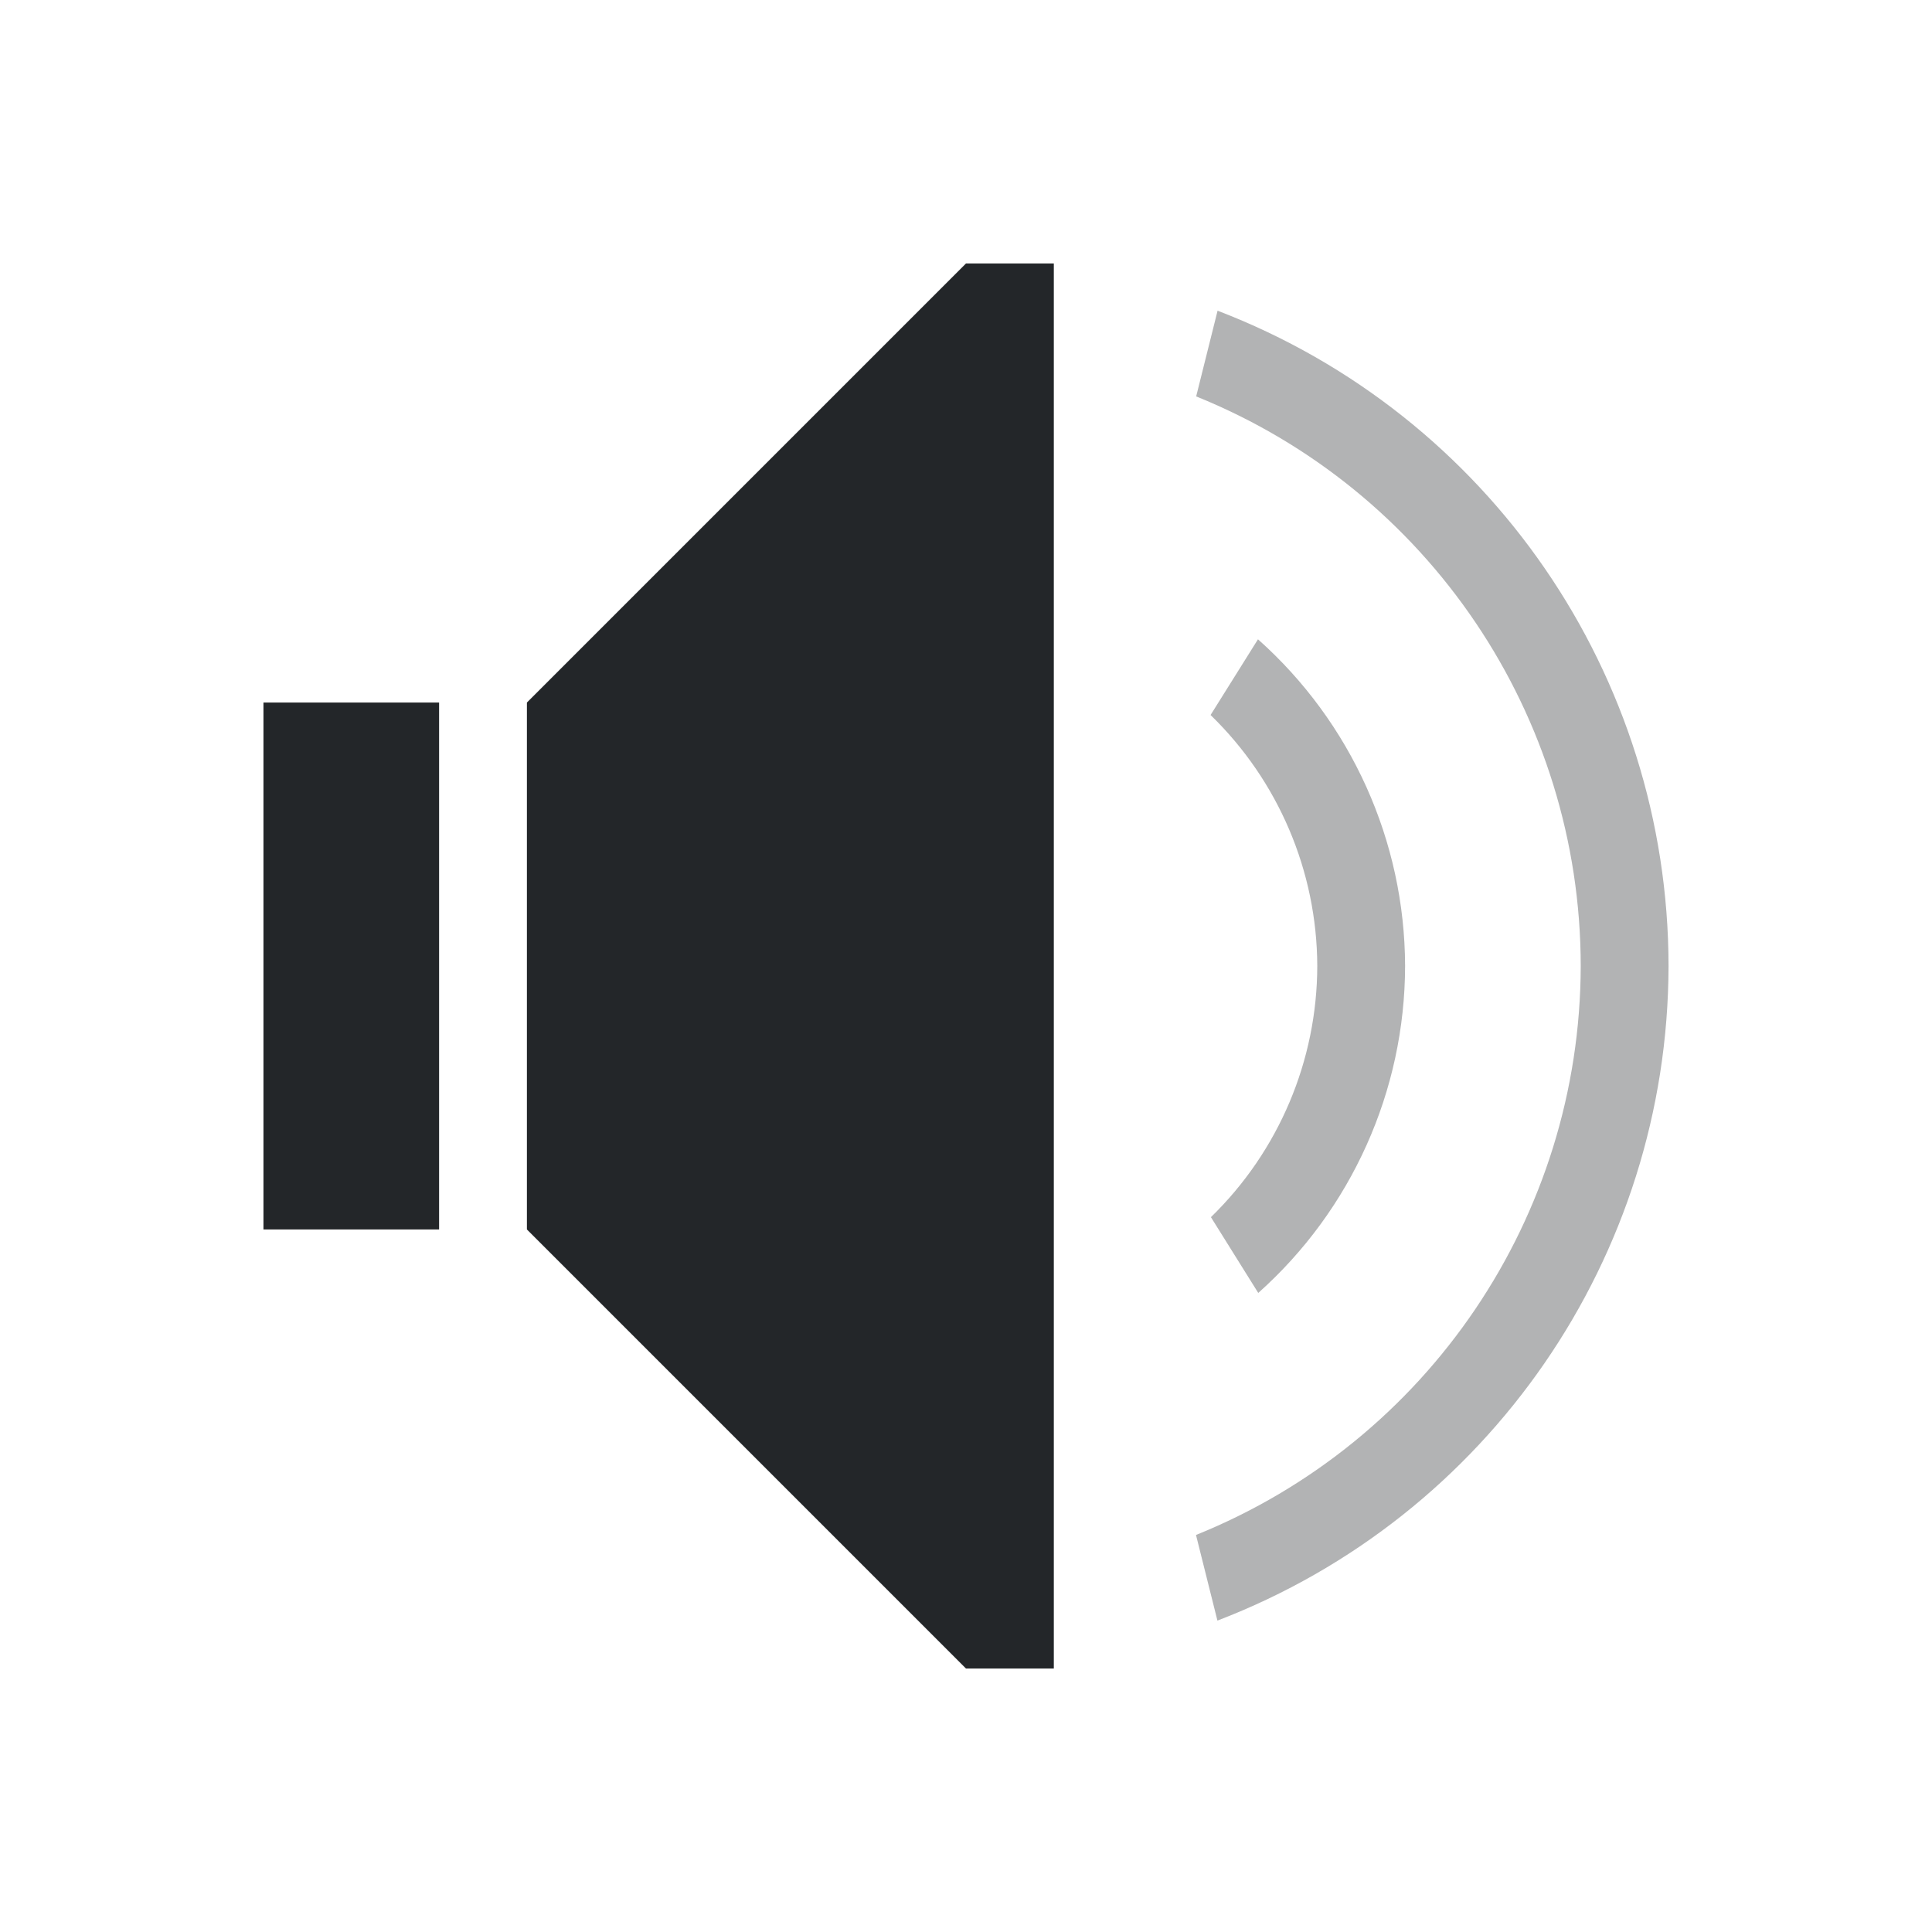
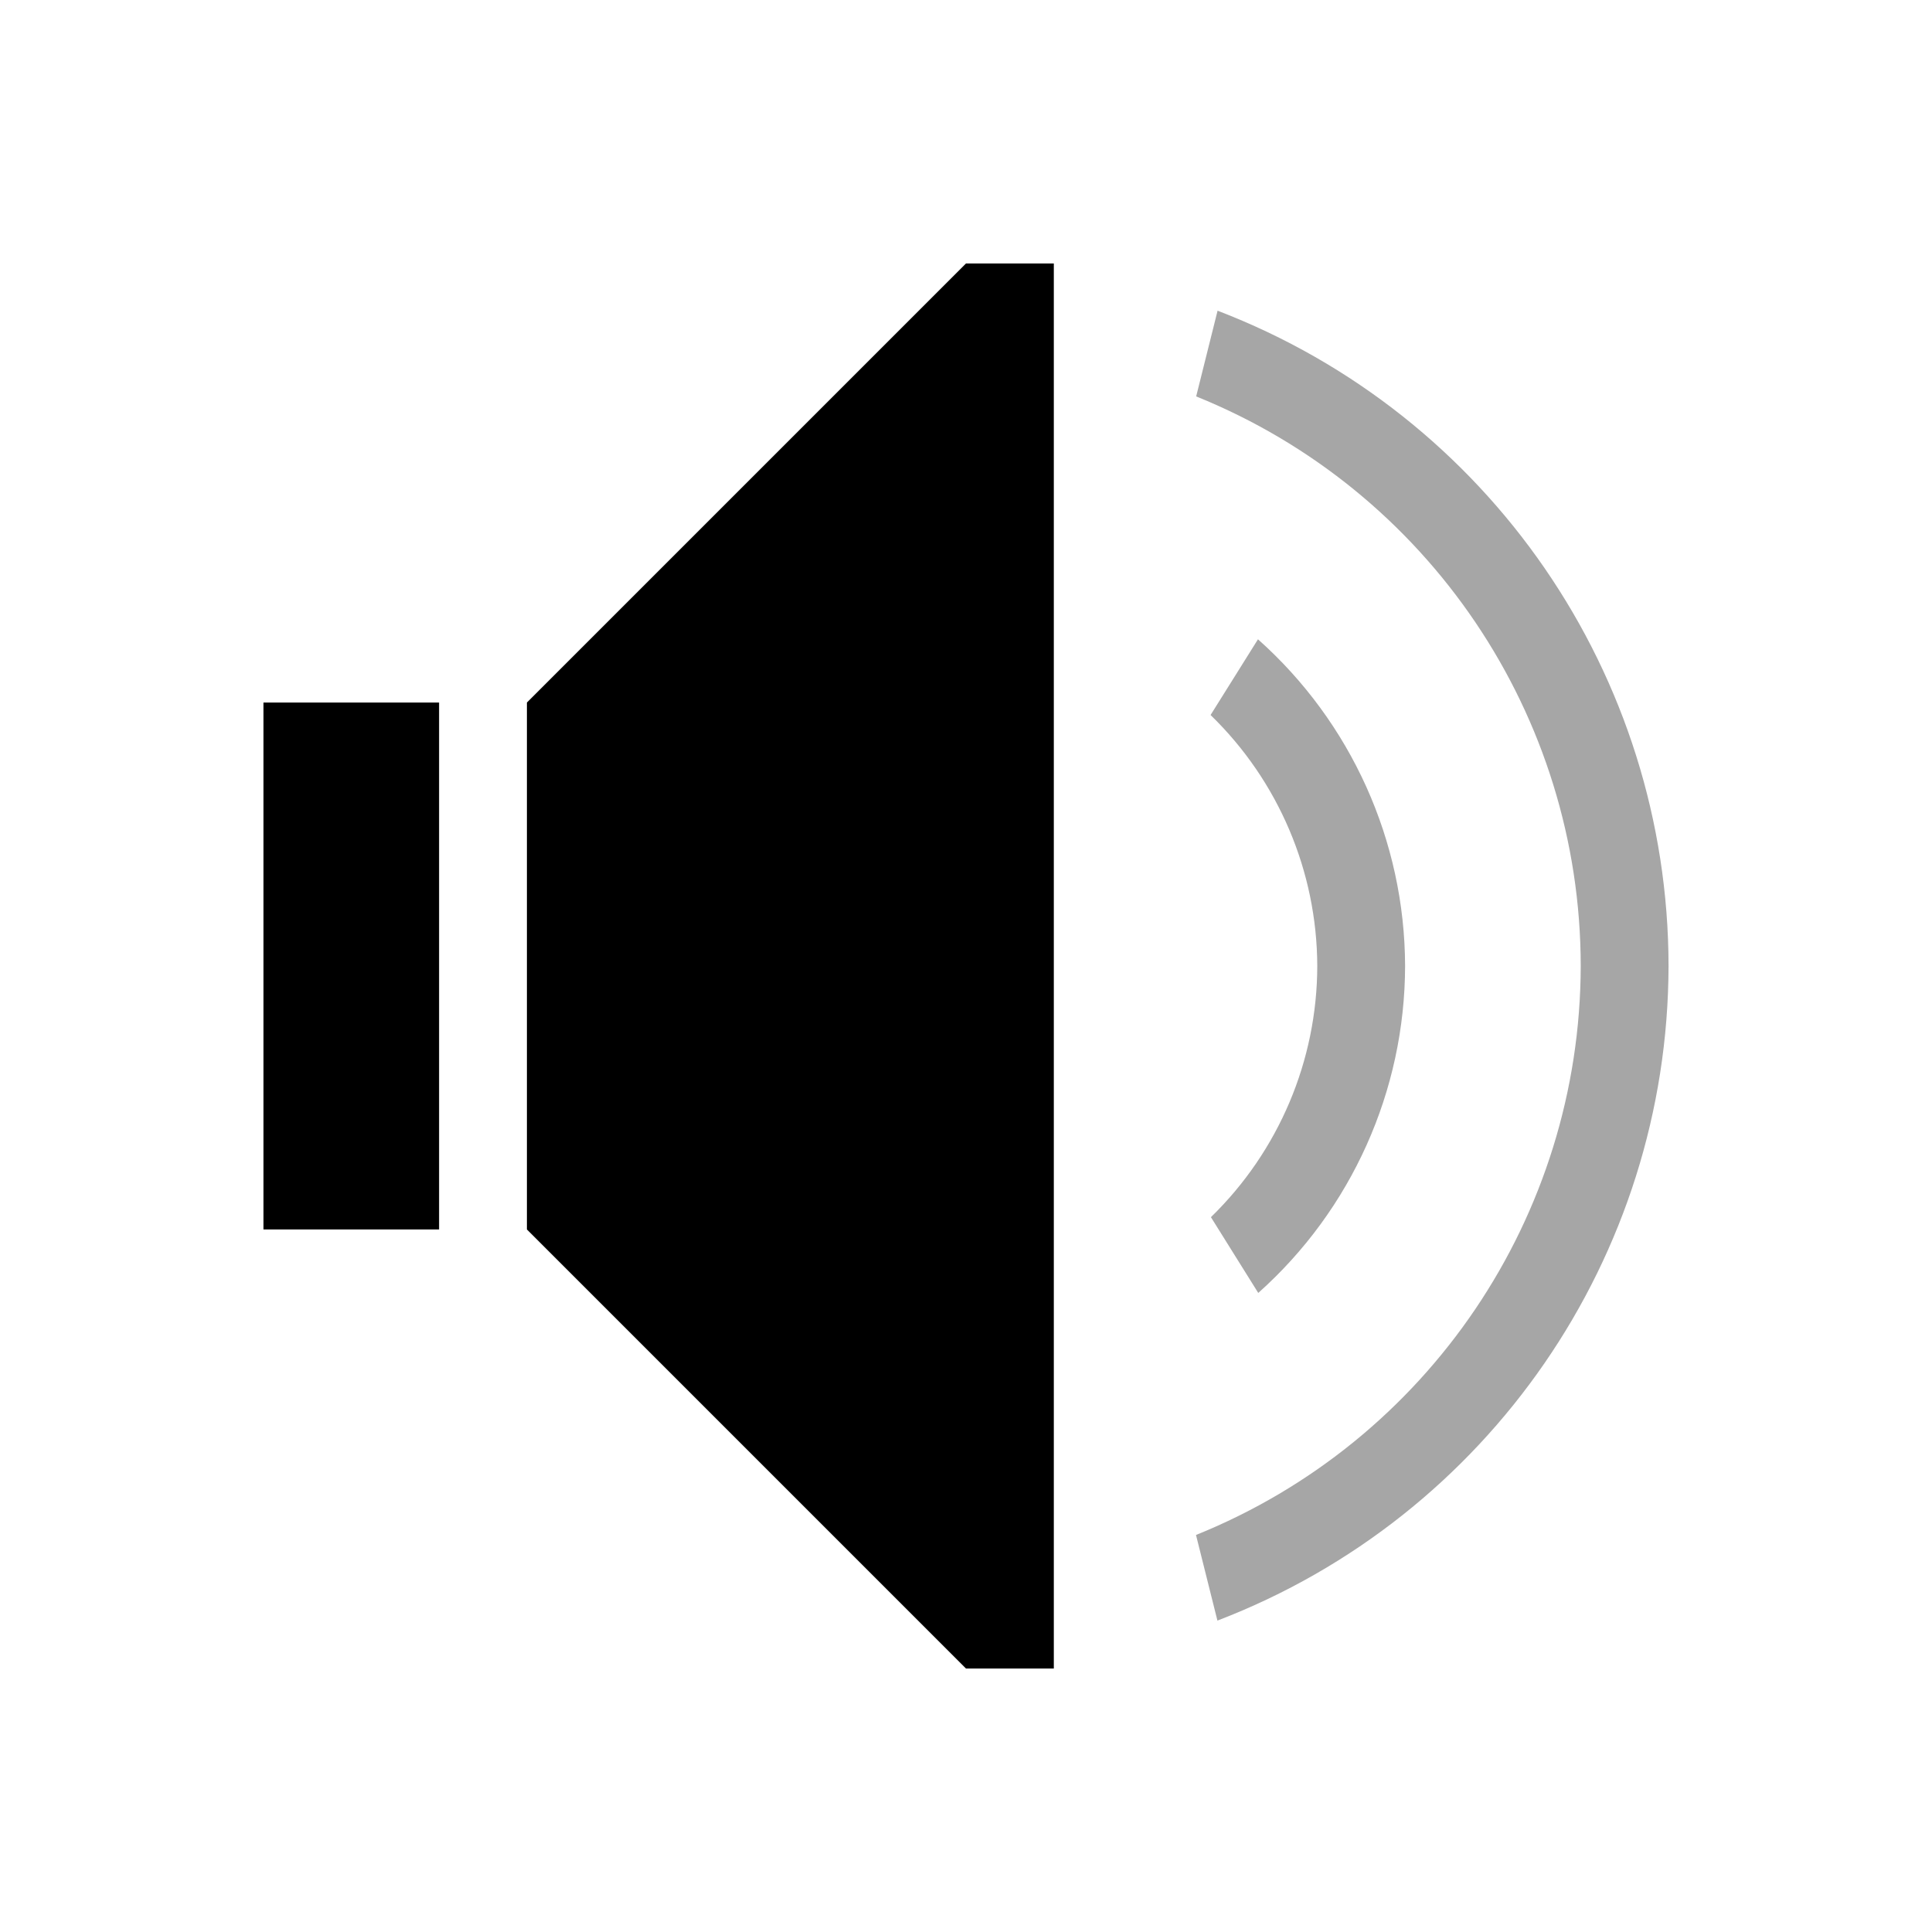
<svg xmlns="http://www.w3.org/2000/svg" viewBox="0 0 22 22">
-   <style id="current-color-scheme" type="text/css">
-         .ColorScheme-Text {
-             color:#232629;
-         }
-     </style>
-   <g class="ColorScheme-Text" fill="currentColor">
-     <path d="m13.865 3.537-.244.977a7 7 0 0 1 4.379 6.486 7 7 0 0 1 -4.381 6.479l.244.975a8 8 0 0 0 5.137-7.453 8 8 0 0 0 -5.135-7.463zm.459 3.744-.539.861a4 4 0 0 1 1.215 2.857 4 4 0 0 1 -1.211 2.861l.539.863a5 5 0 0 0 1.672-3.725 5 5 0 0 0 -1.676-3.719z" fill-opacity=".35" />
-     <path d="m3 8h2v6h-2z" fill-rule="evenodd" />
-     <path d="m6 14 5 5h1v-16h-1l-5 5z" />
+   <g fill="currentColor">
+     <path fill-opacity=".35" d="m13.865 3.537             -.244 .977             a7 7 0 0 1 4.379 6.486             7 7 0 0 1 -4.381 6.479             l.244 .975             a8 8 0 0 0 5.137 -7.453             8 8 0 0 0 -5.135 -7.463              zm.459 3.744             -.539 .861             a4 4 0 0 1 1.215 2.857             4 4 0 0 1 -1.211 2.861             l.539 .863             a5 5 0 0 0 1.672 -3.725             5 5 0 0 0 -1.676 -3.719z" />
+     <path fill-rule="evenodd" d="m3 8h2v6h-2z" />
+     <path d="m6 14             5 5             h1             v-16             h-1             l-5 5z" />
  </g>
</svg>
